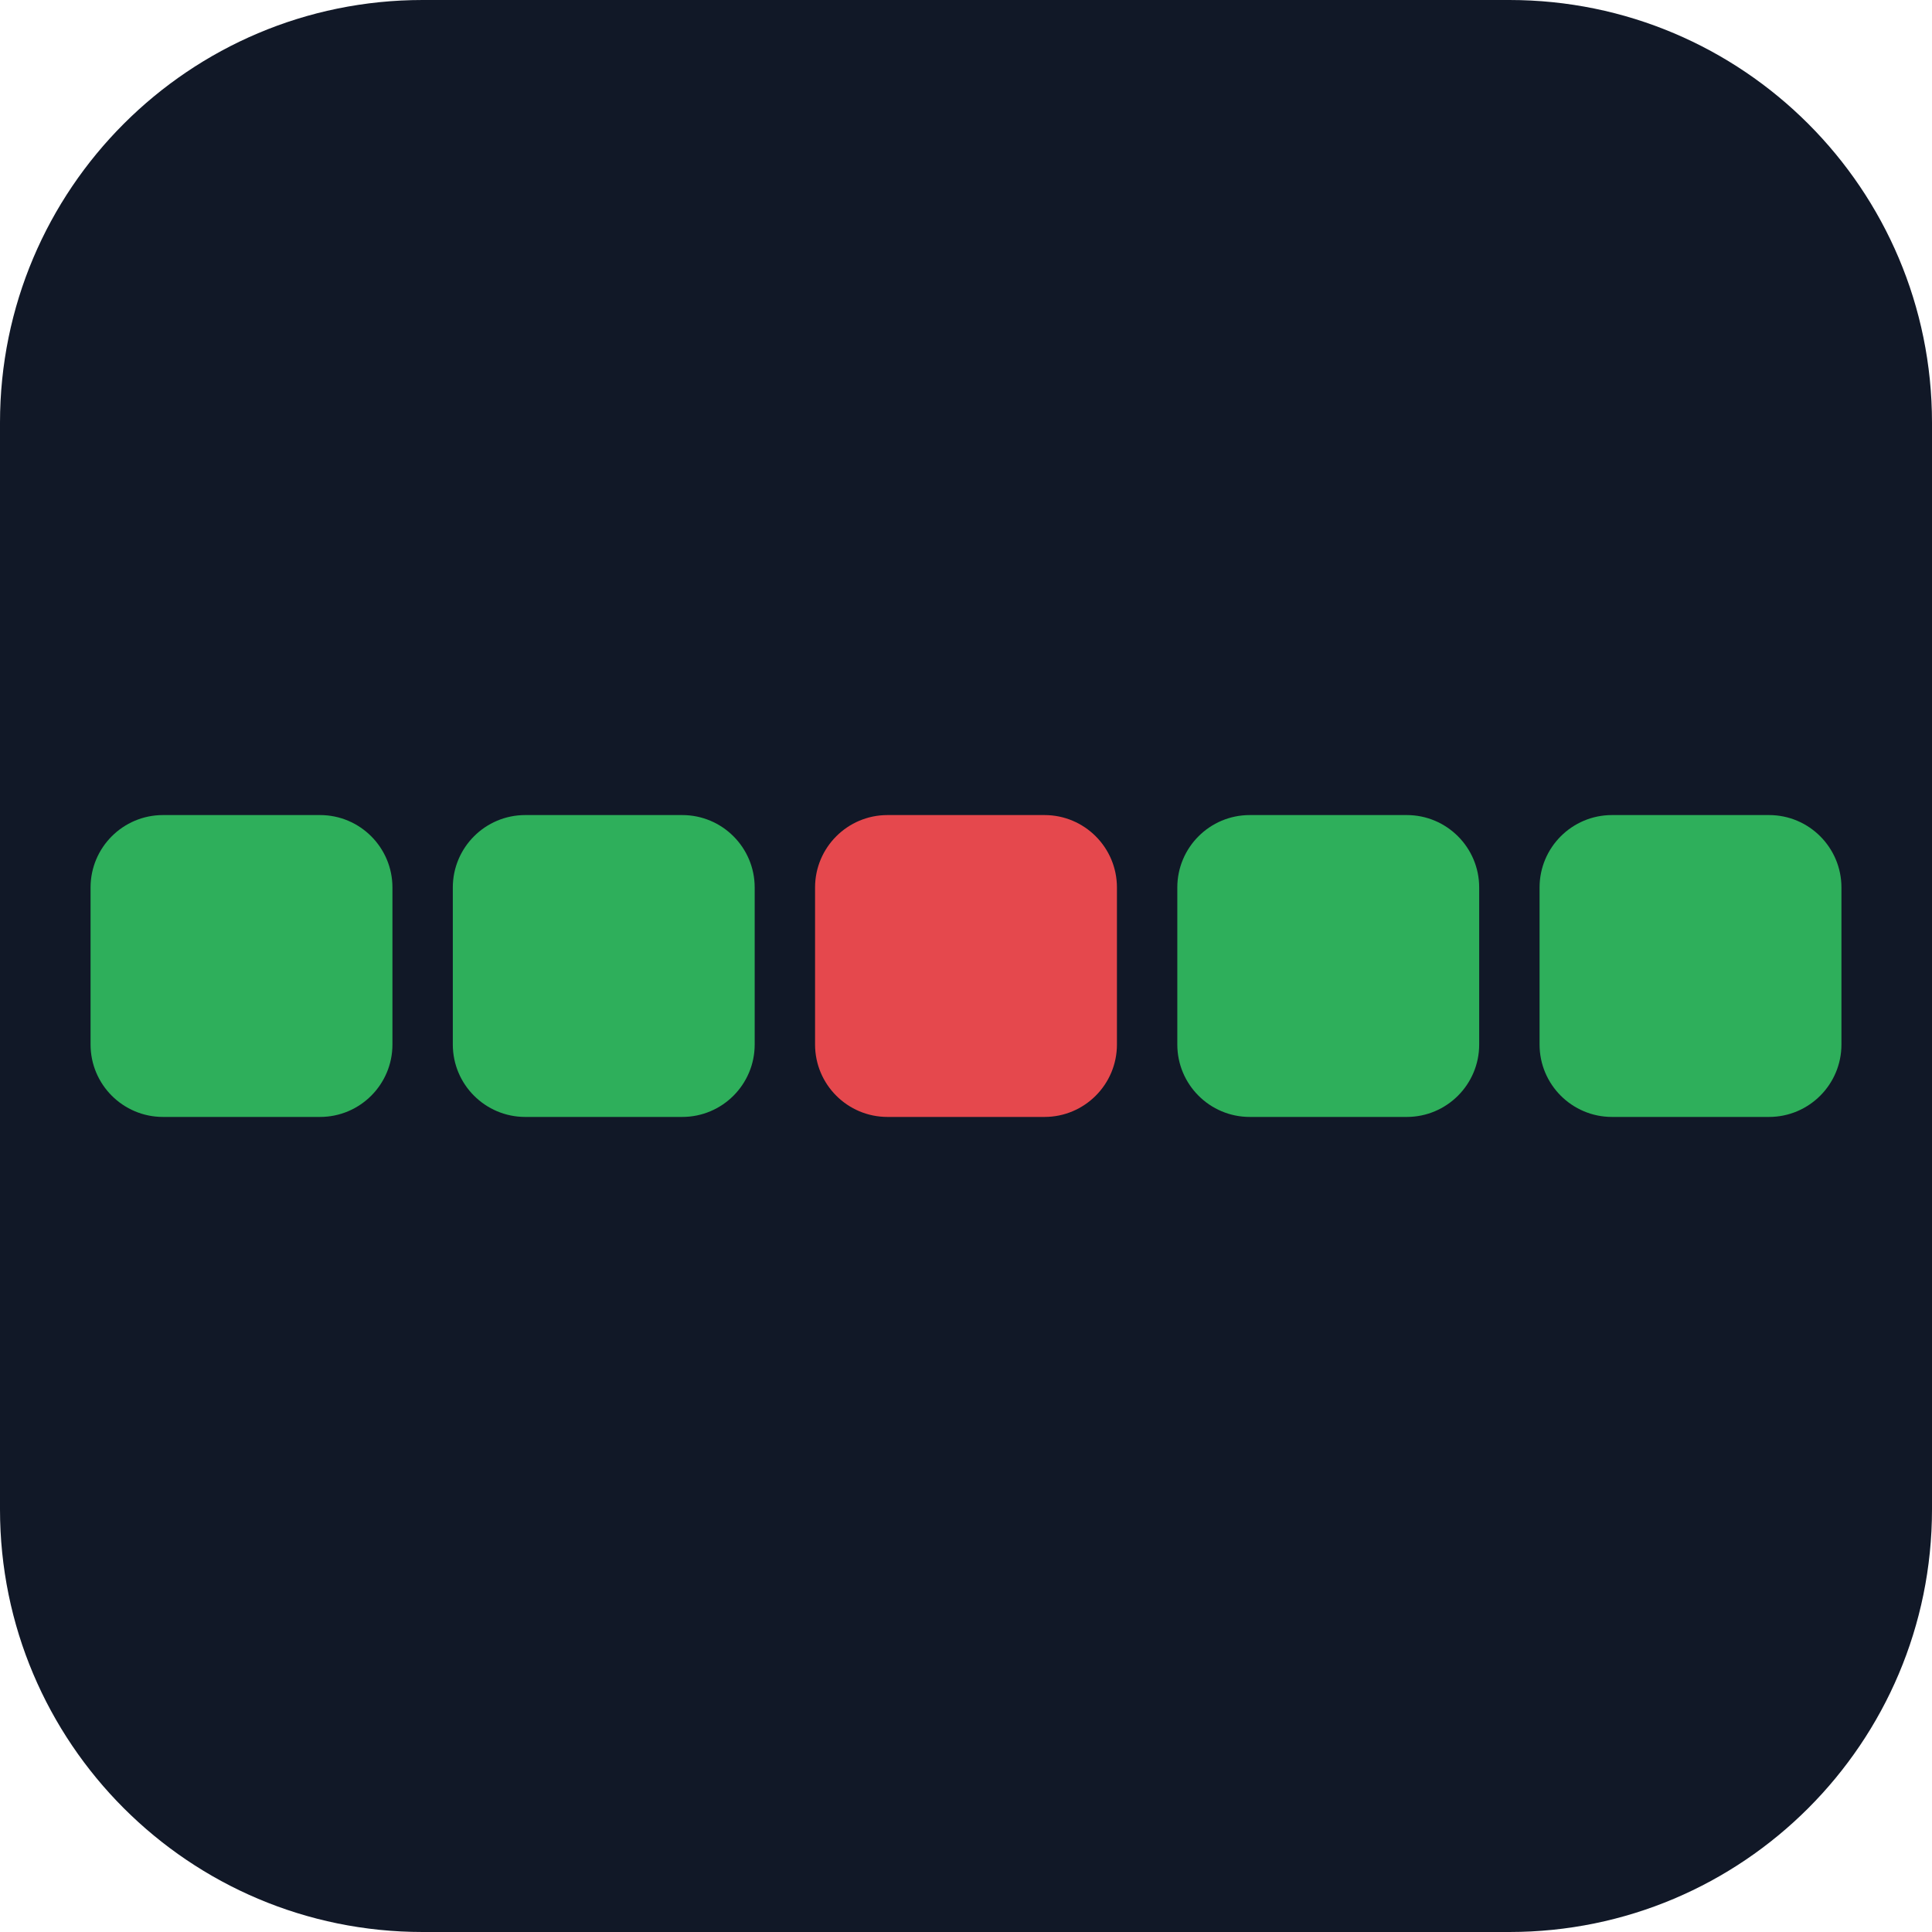
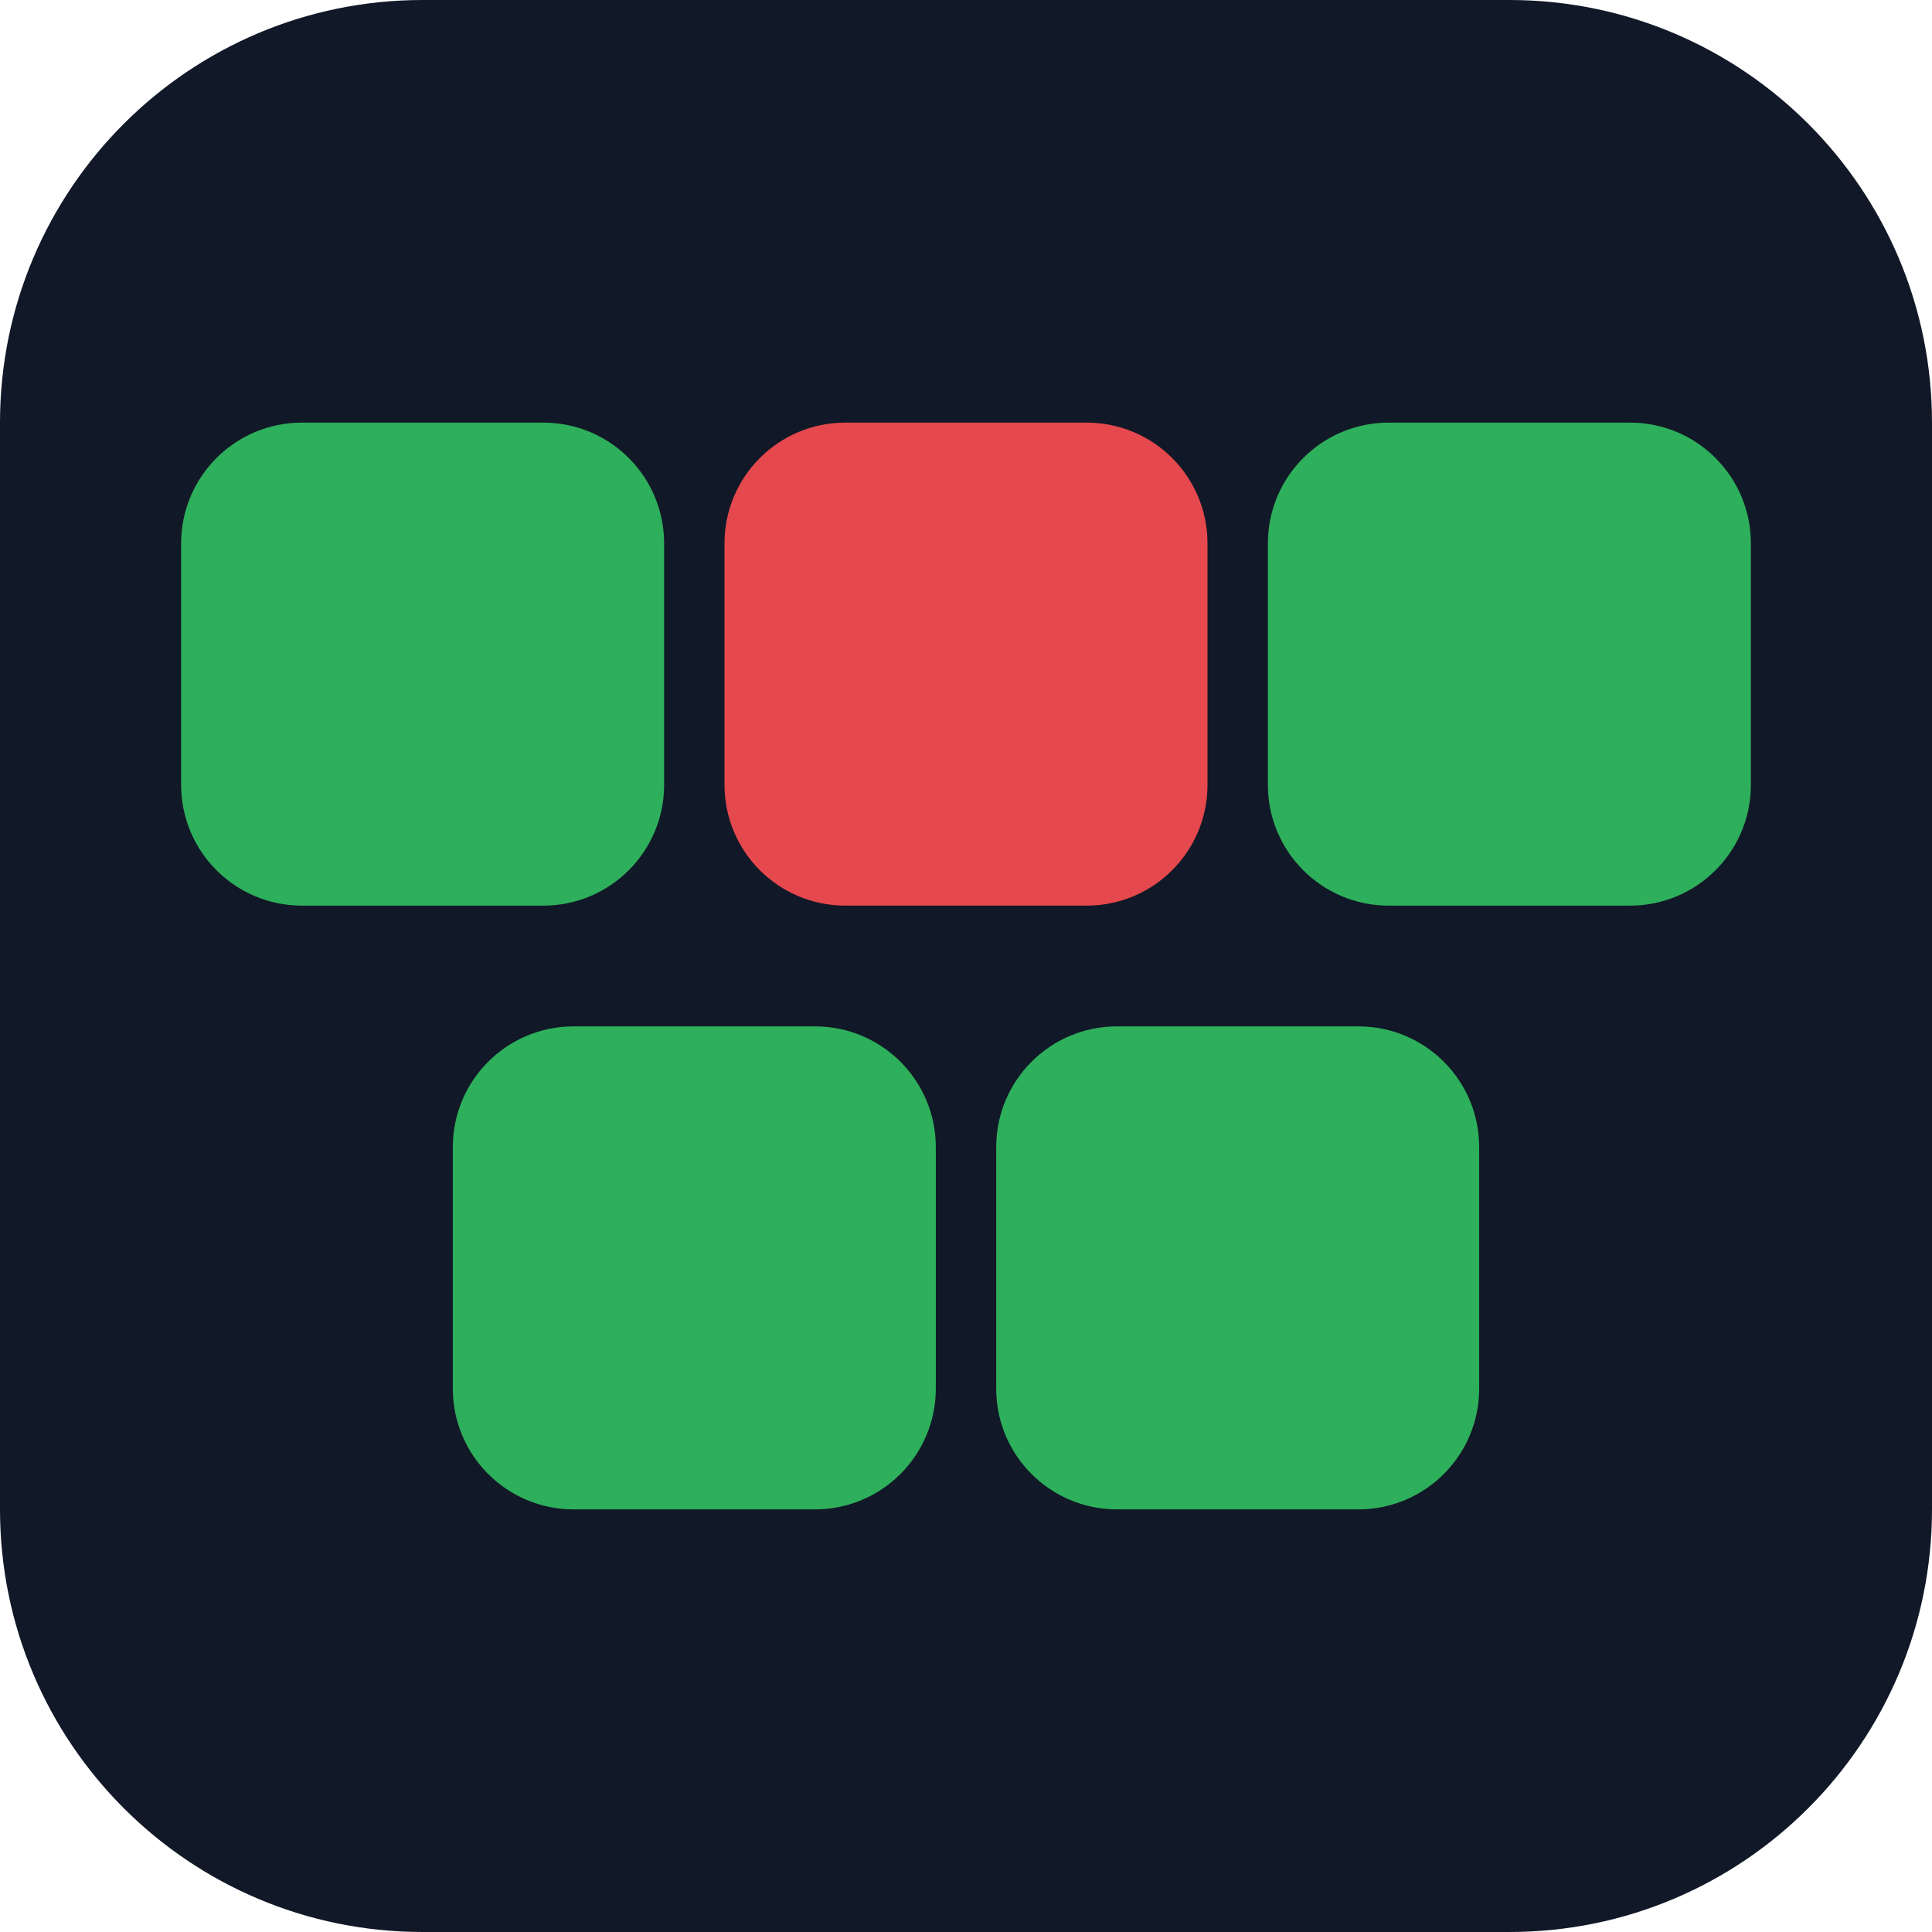
<svg xmlns="http://www.w3.org/2000/svg" viewBox="0 0 32 32">
  <rect width="32" height="32" rx="7" fill="#111827" />
  <g fill="#2EAF5B">
-     <rect x="1.5" y="13.5" width="5" height="5" rx="1.2" />
-     <rect x="7.5" y="13.5" width="5" height="5" rx="1.2" />
-     <rect x="13.5" y="13.5" width="5" height="5" rx="1.2" fill="#E5484D" />
-     <rect x="19.5" y="13.5" width="5" height="5" rx="1.2" />
-     <rect x="25.5" y="13.5" width="5" height="5" rx="1.2" />
+     <rect x="3" y="7" width="8" height="8" rx="2" />
+     <rect x="12" y="7" width="8" height="8" rx="2" fill="#E5484D" />
+     <rect x="21" y="7" width="8" height="8" rx="2" />
+     <rect x="7.5" y="17" width="8" height="8" rx="2" />
+     <rect x="16.5" y="17" width="8" height="8" rx="2" />
  </g>
</svg>
